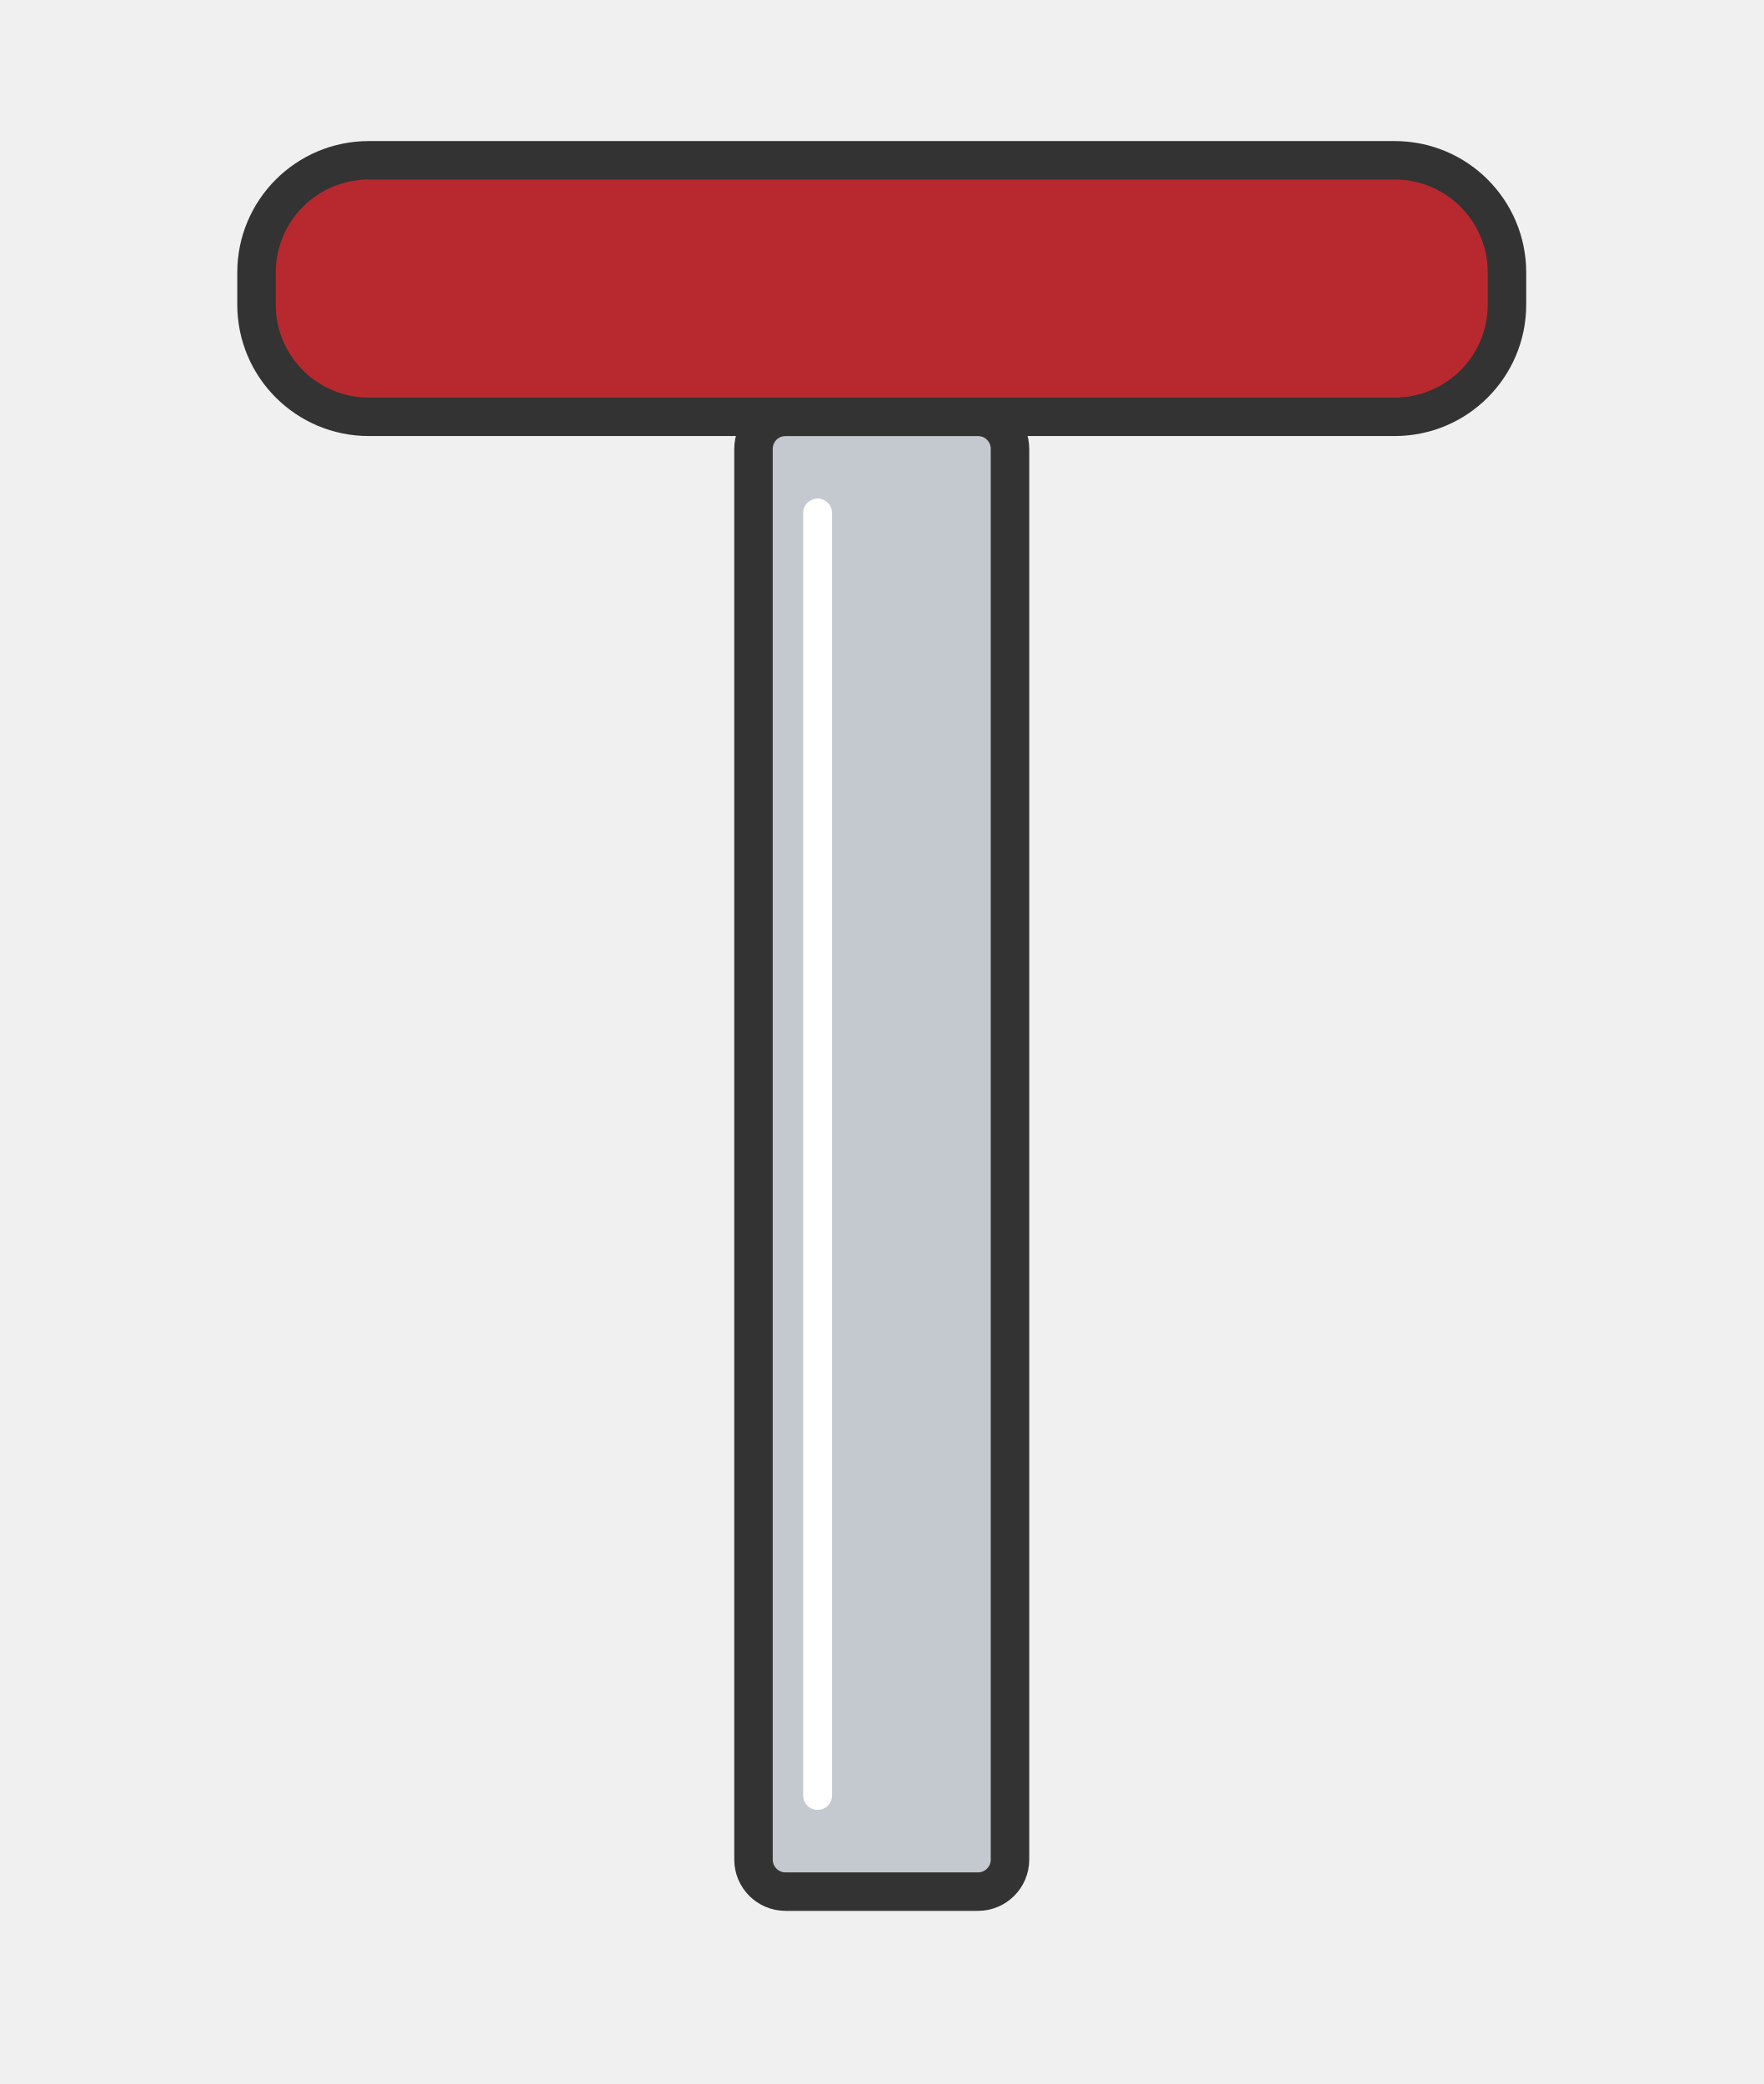
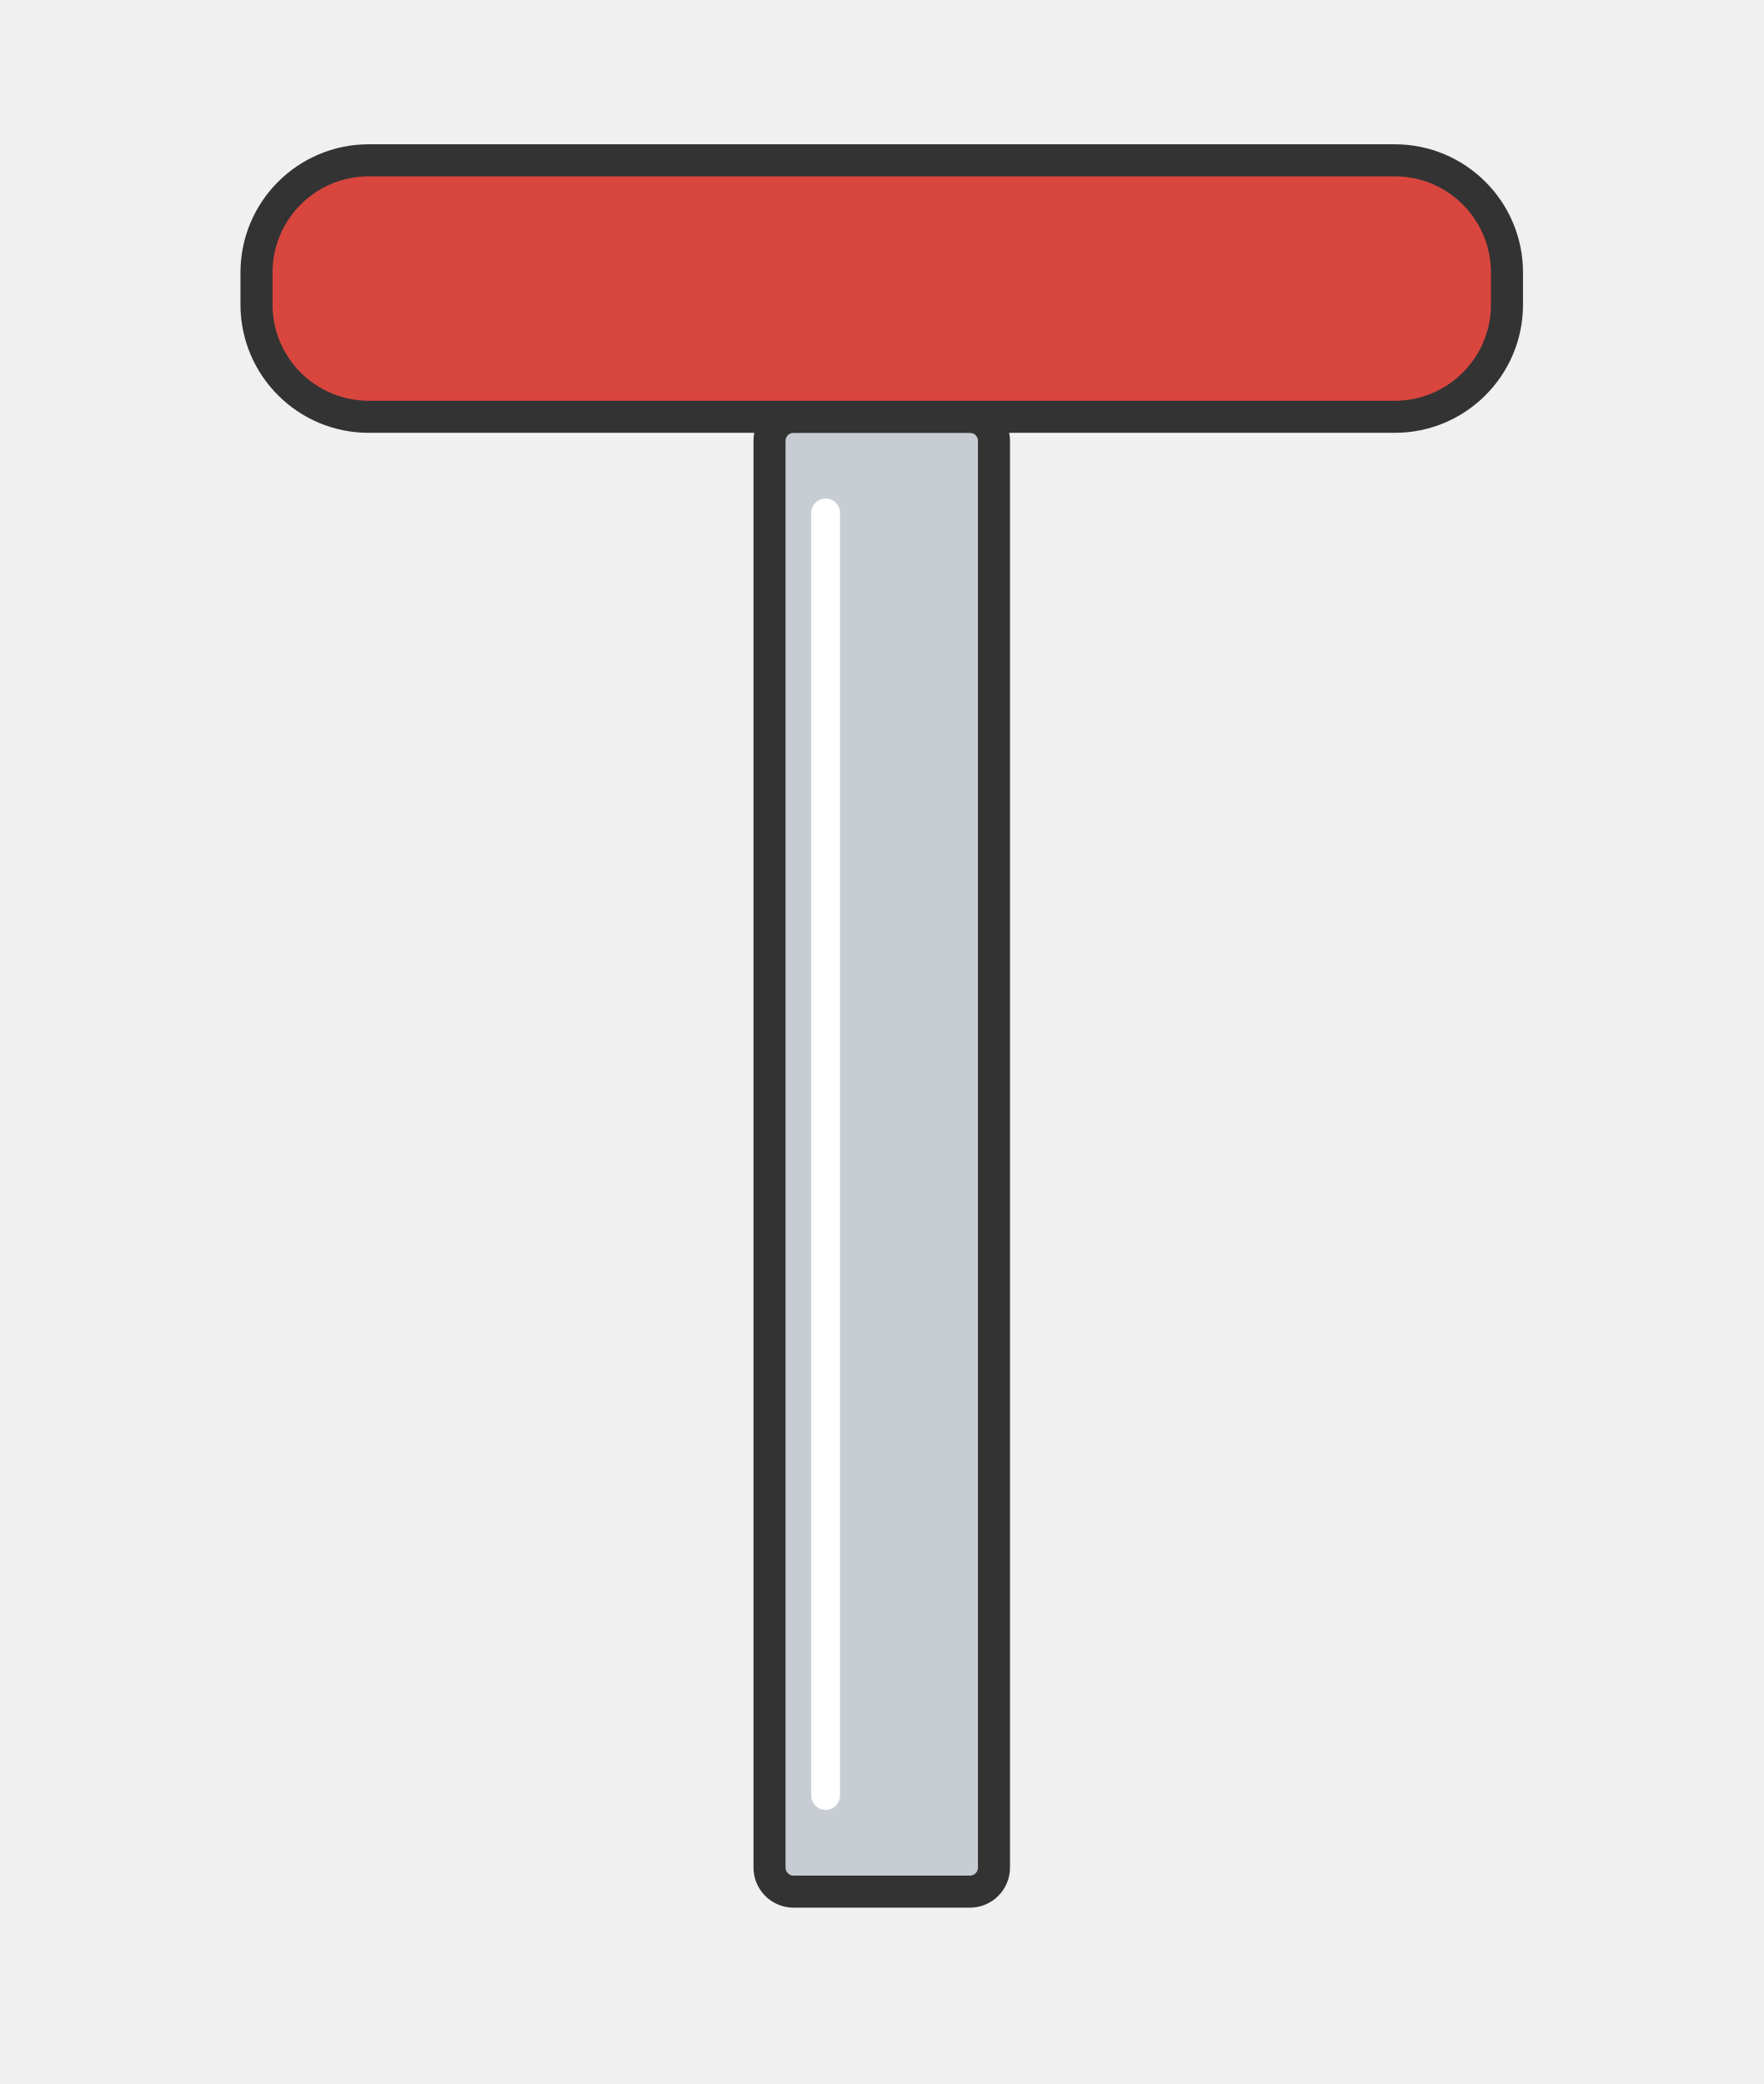
<svg xmlns="http://www.w3.org/2000/svg" width="110" height="130" viewBox="0 0 110 130">
-   <rect x="47" y="26" width="16" height="92" rx="2" fill="#C4C9D0" stroke="#333333" stroke-width="2.4" />
-   <line x1="51" y1="32" x2="51" y2="112" stroke="#FFFFFF" stroke-width="1.8" stroke-linecap="round" />
-   <rect x="16" y="10" width="78" height="16" rx="7" fill="#B8292F" stroke="#333333" stroke-width="2.4" />
+   <rect x="48" y="26" width="14" height="92" rx="1.5" fill="#C8CDD3" stroke="#333333" stroke-width="2.0" />
+   <line x1="51.5" y1="32" x2="51.5" y2="112" stroke="#FFFFFF" stroke-width="1.8" stroke-linecap="round" />
+   <rect x="16" y="10" width="78" height="16" rx="7" fill="#D9463E" stroke="#333333" stroke-width="2.0" />
</svg>
